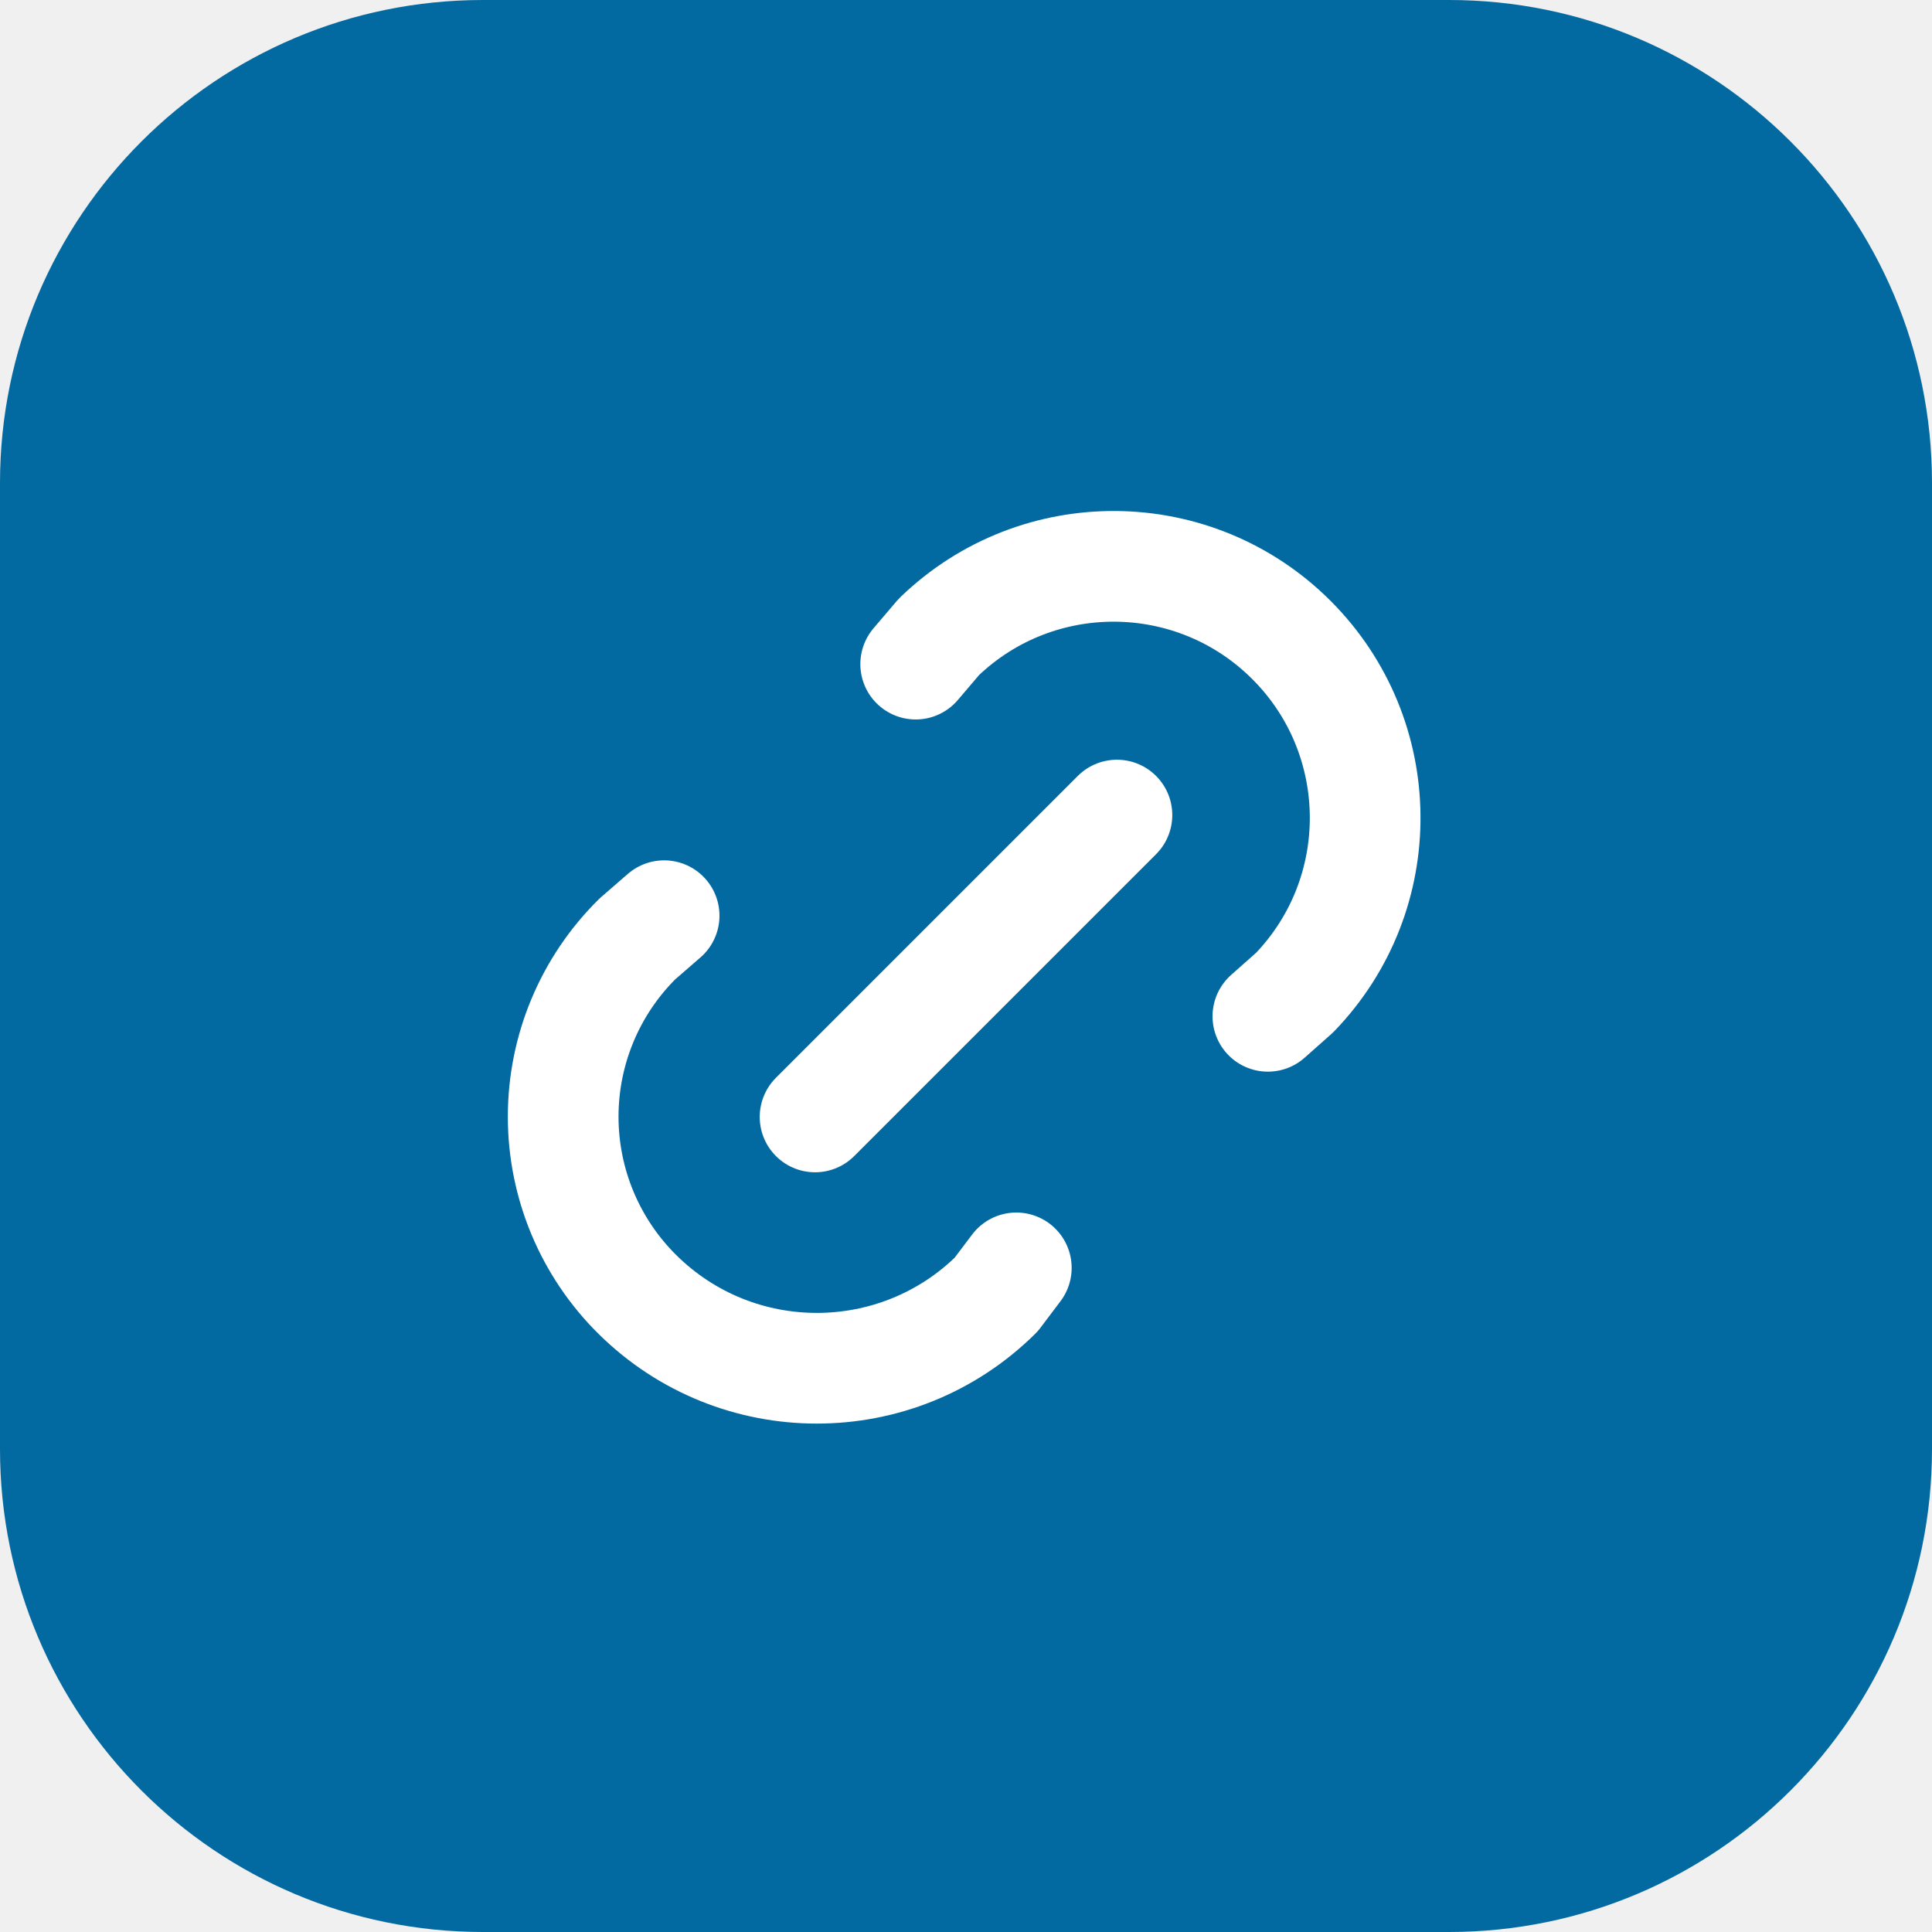
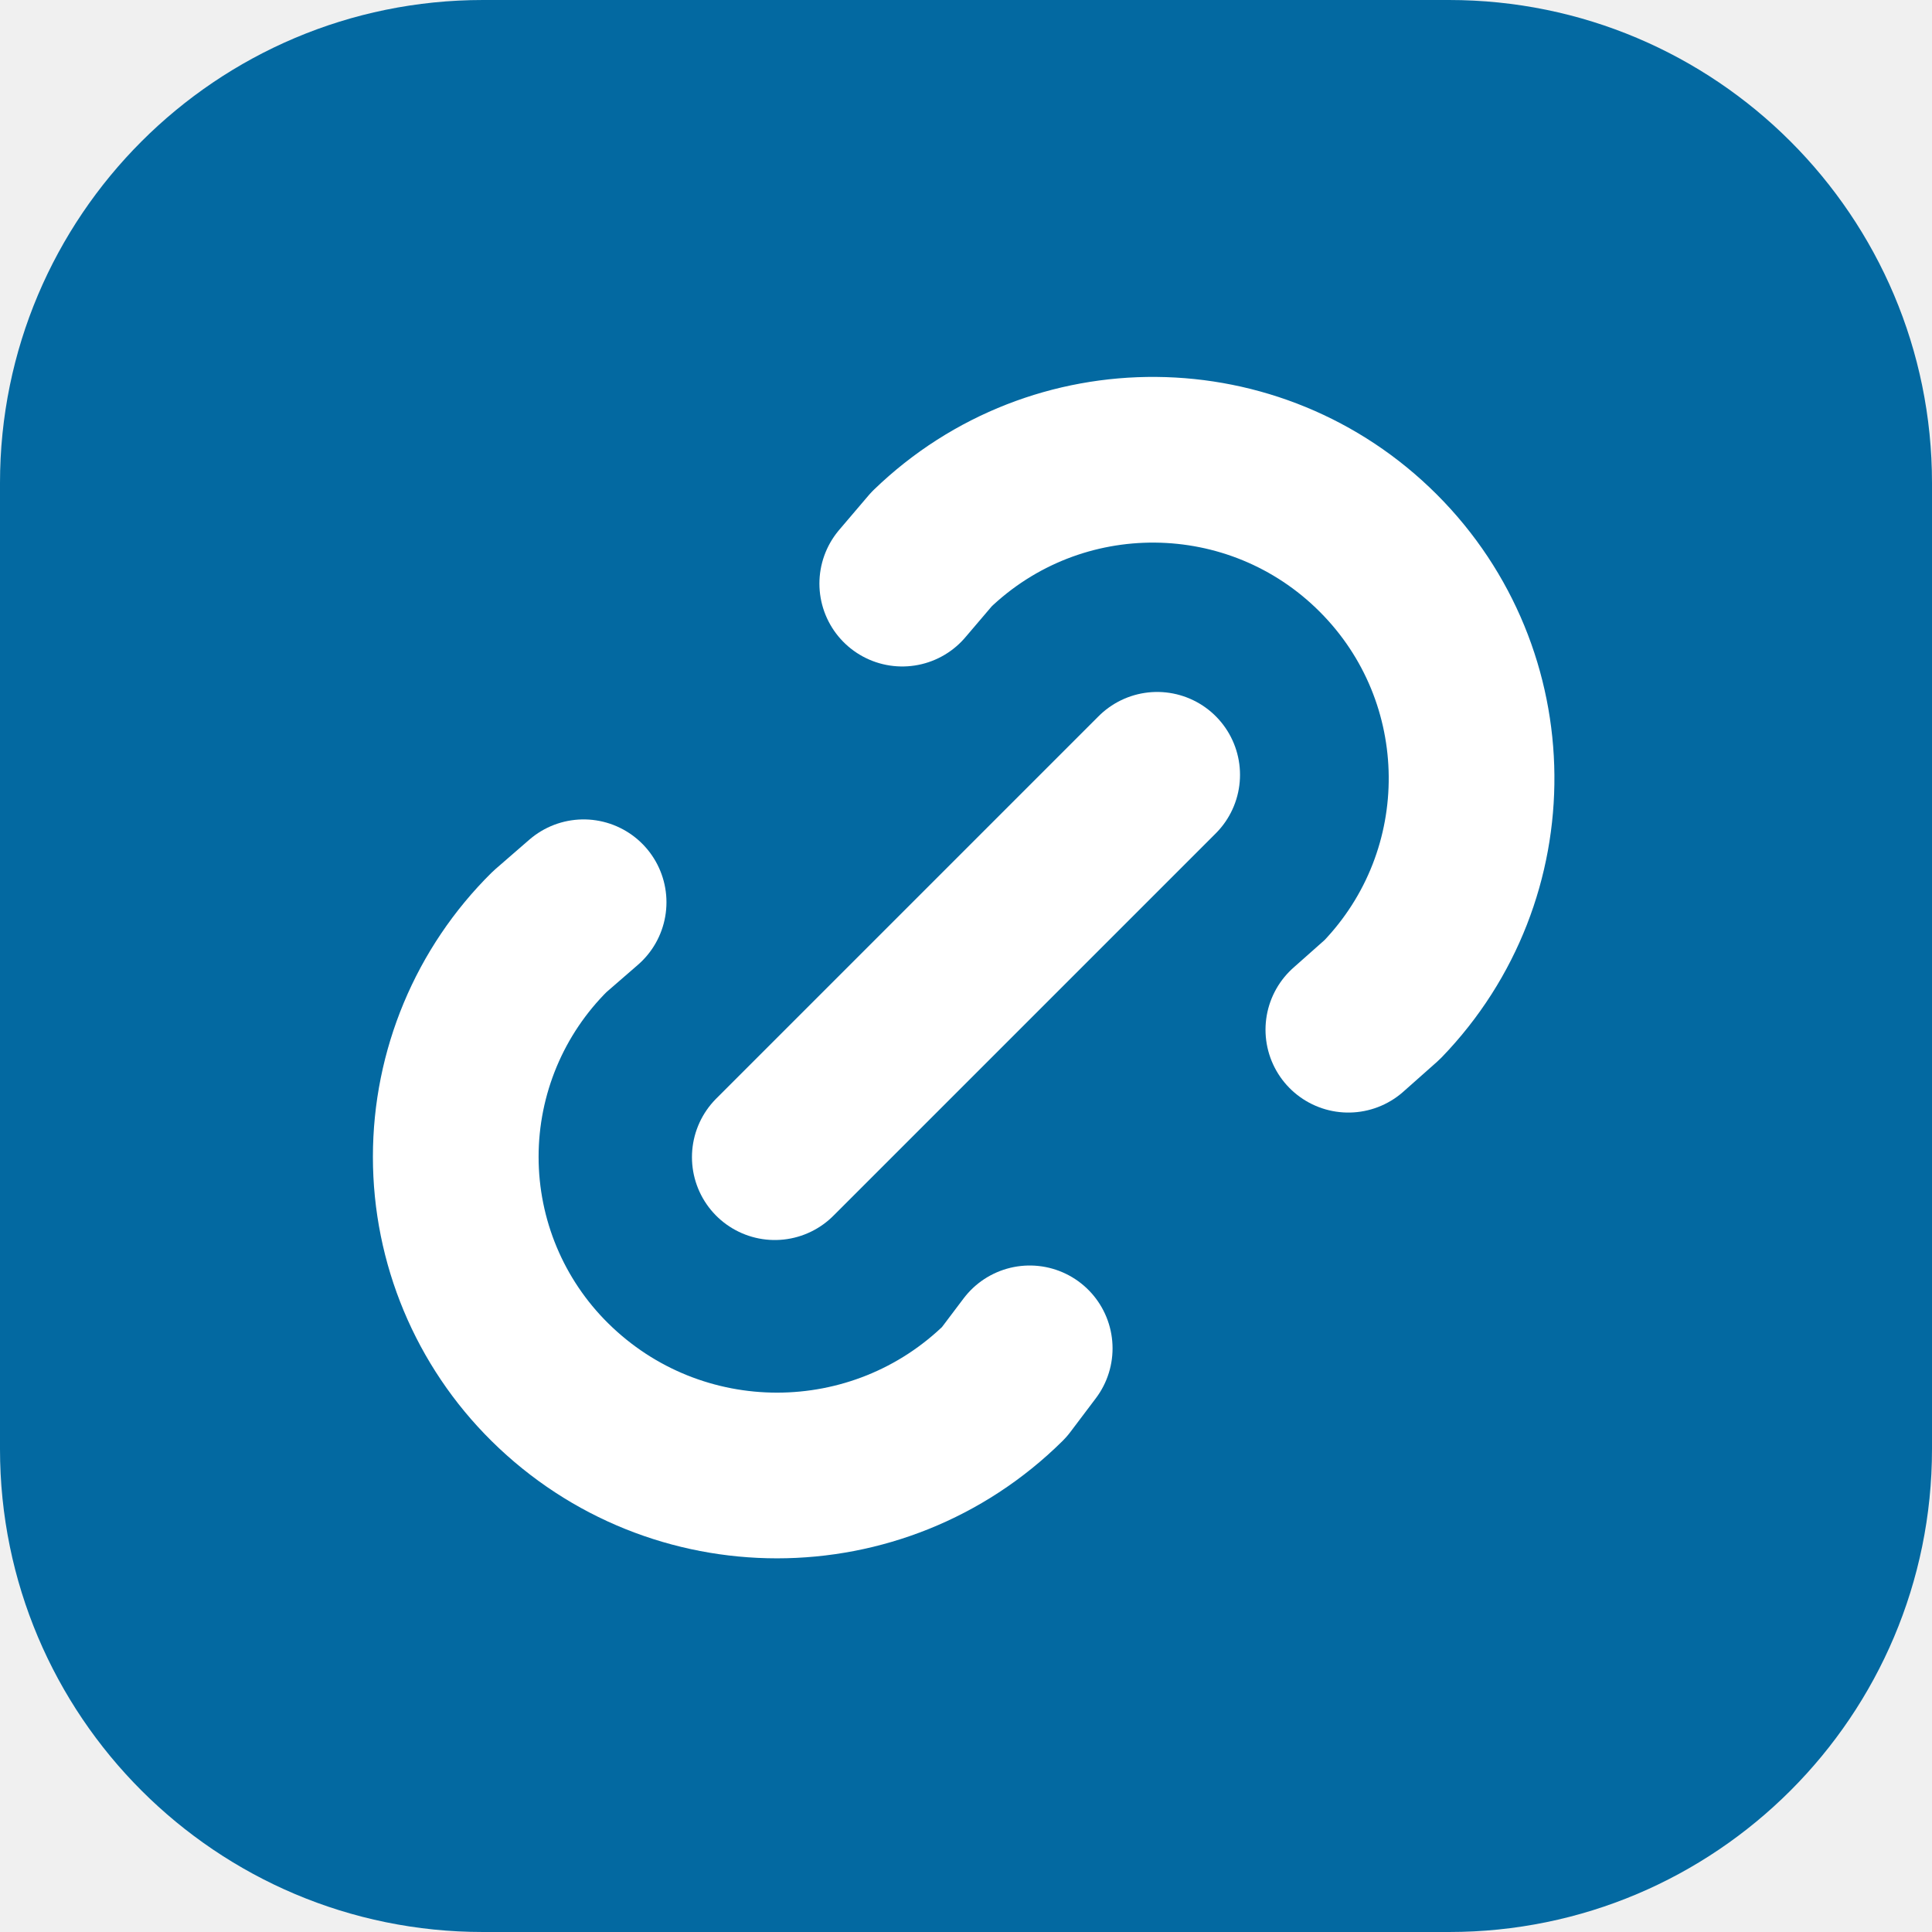
<svg xmlns="http://www.w3.org/2000/svg" viewBox="0 0 48 48" width="64" height="64" role="img" aria-label="Auditoria da Cadeia">
  <rect width="48" height="48" rx="12" fill="#0369a1" />
-   <g transform="translate(9 9) scale(1.25)" fill="none" stroke="#ffffff" stroke-width="2.2" stroke-linecap="round" stroke-linejoin="round">
+   <g transform="translate(5 5) scale(1.5833)" fill="none" stroke="#ffffff" stroke-width="2.6" stroke-linecap="round" stroke-linejoin="round">
    <path d="M9 15l6 -6" />
    <path d="M11 6l.46 -.54a5 5 0 0 1 7.07 7.07l-.53 .47" />
    <path d="M13 18l-.4 .53a5.07 5.07 0 0 1 -7.13 0a4.97 4.97 0 0 1 0 -7.07l.53 -.46" />
  </g>
</svg>
